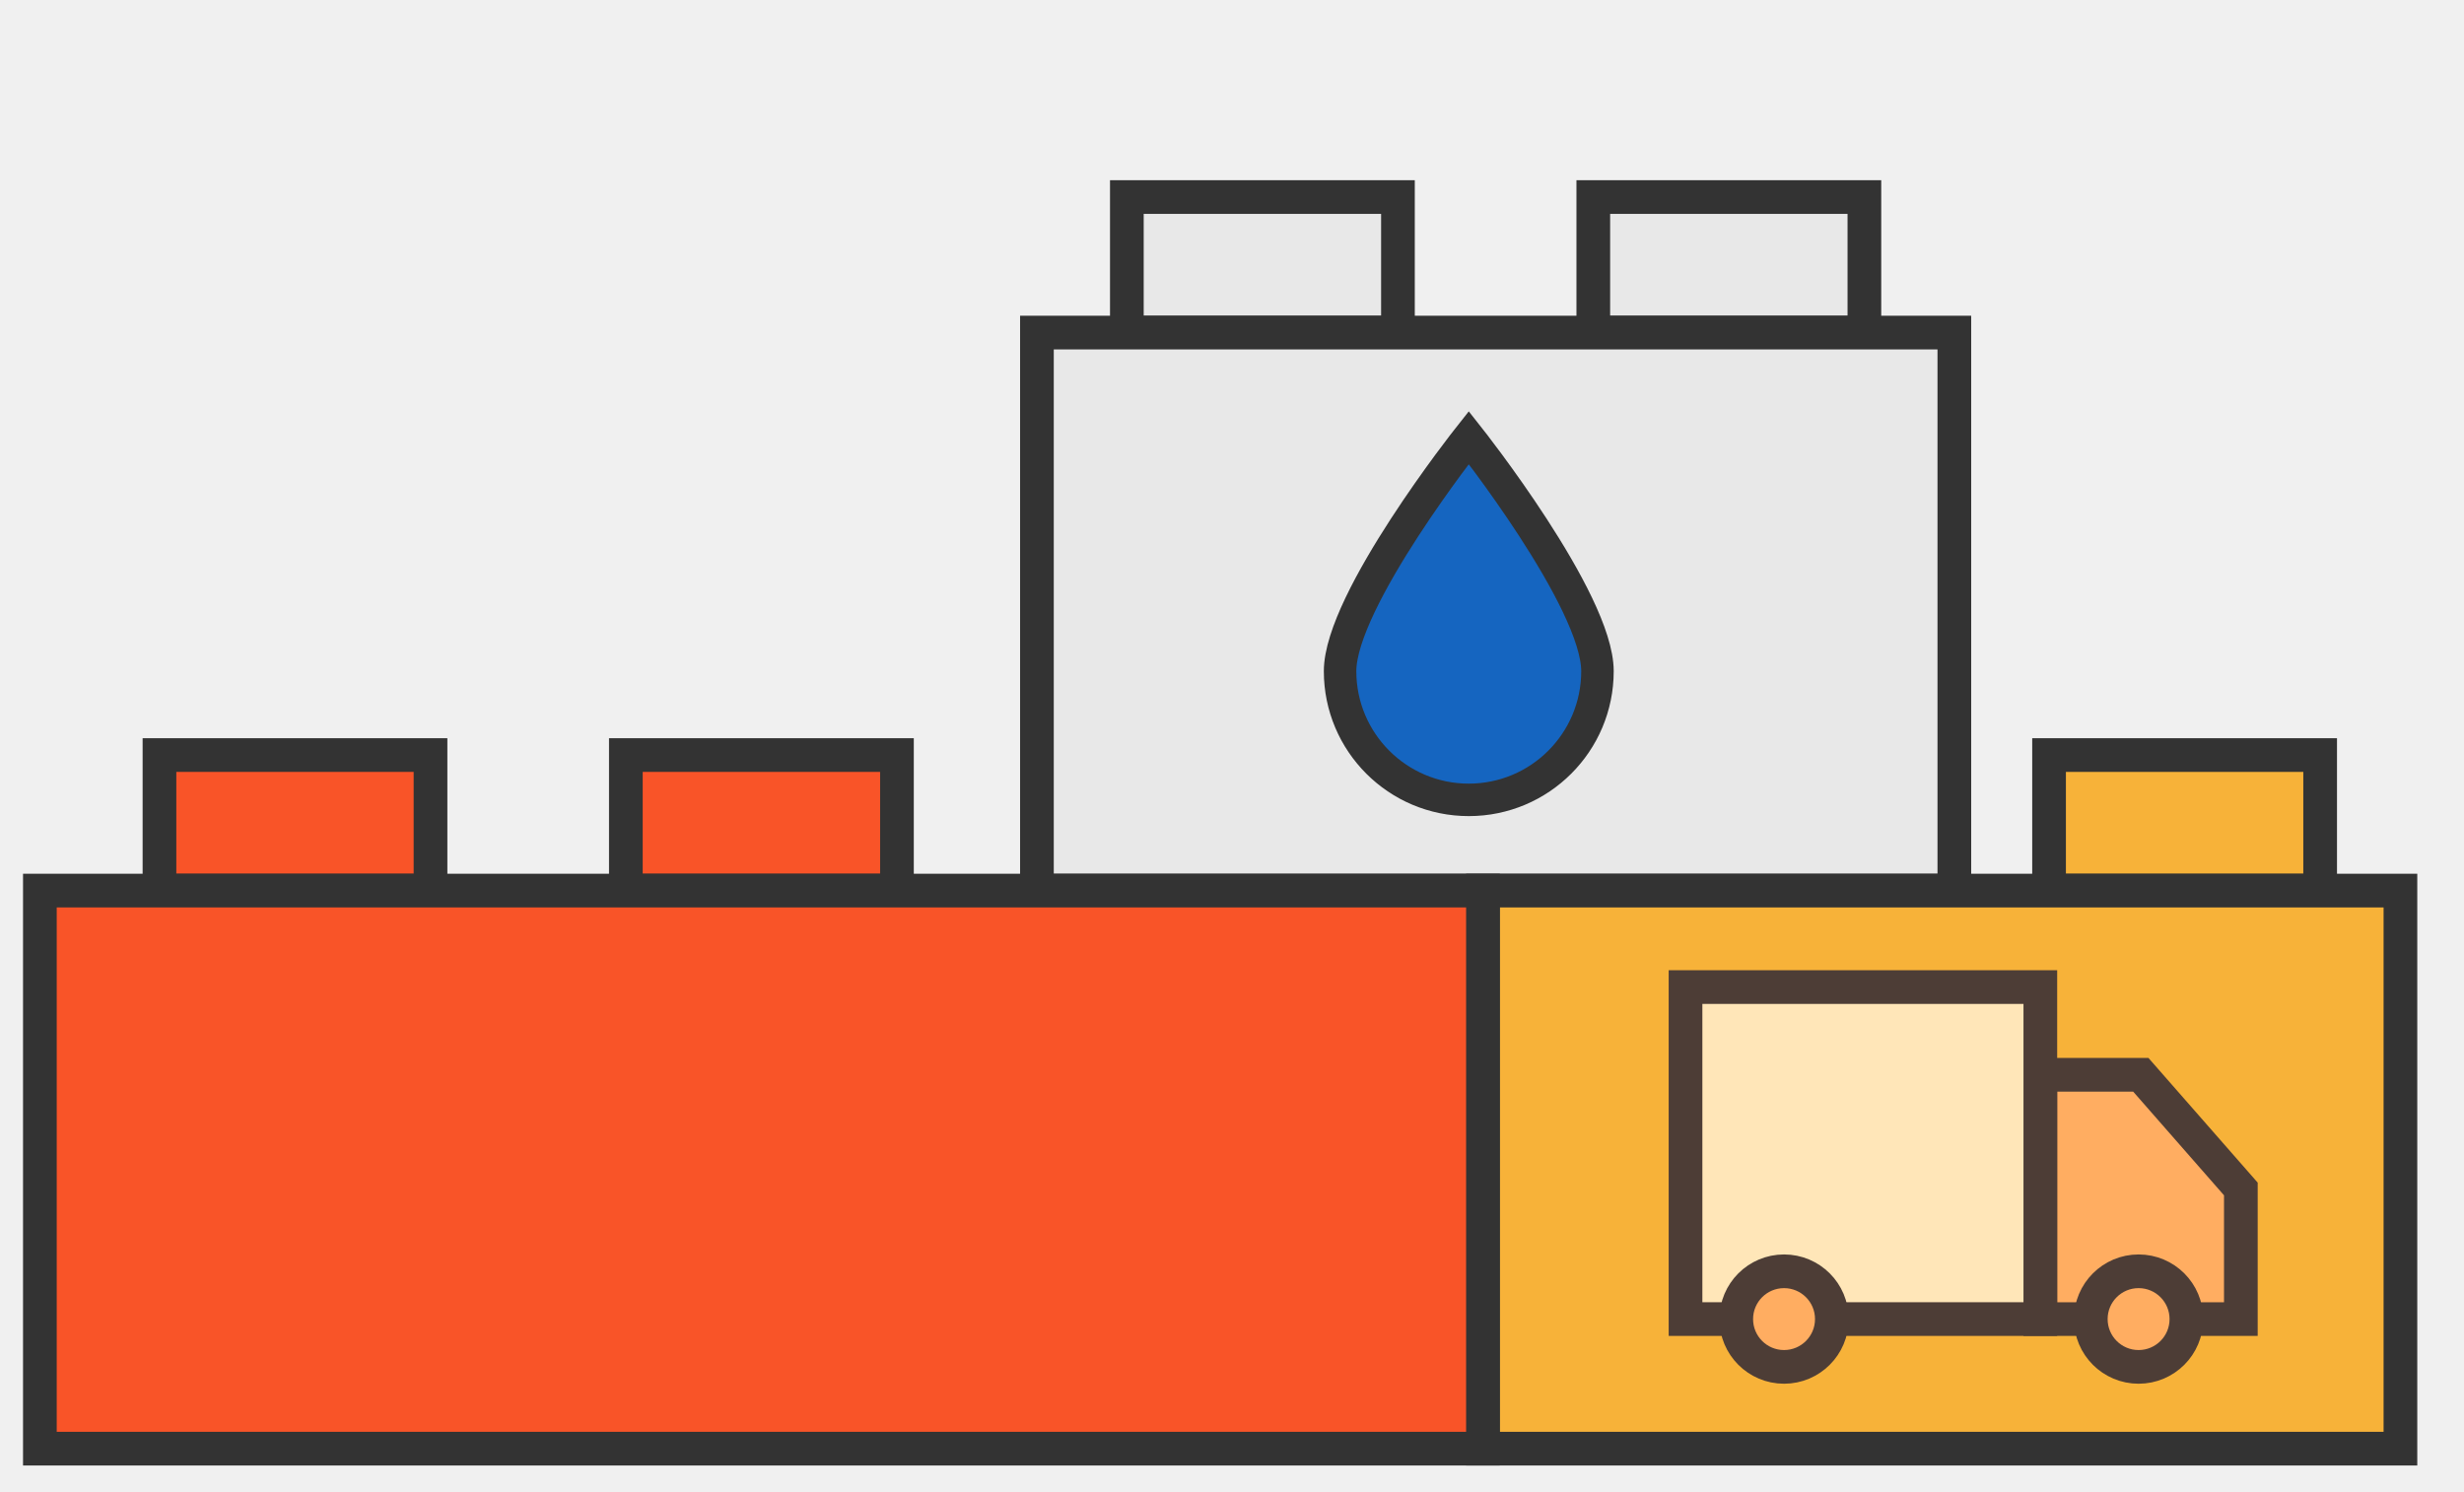
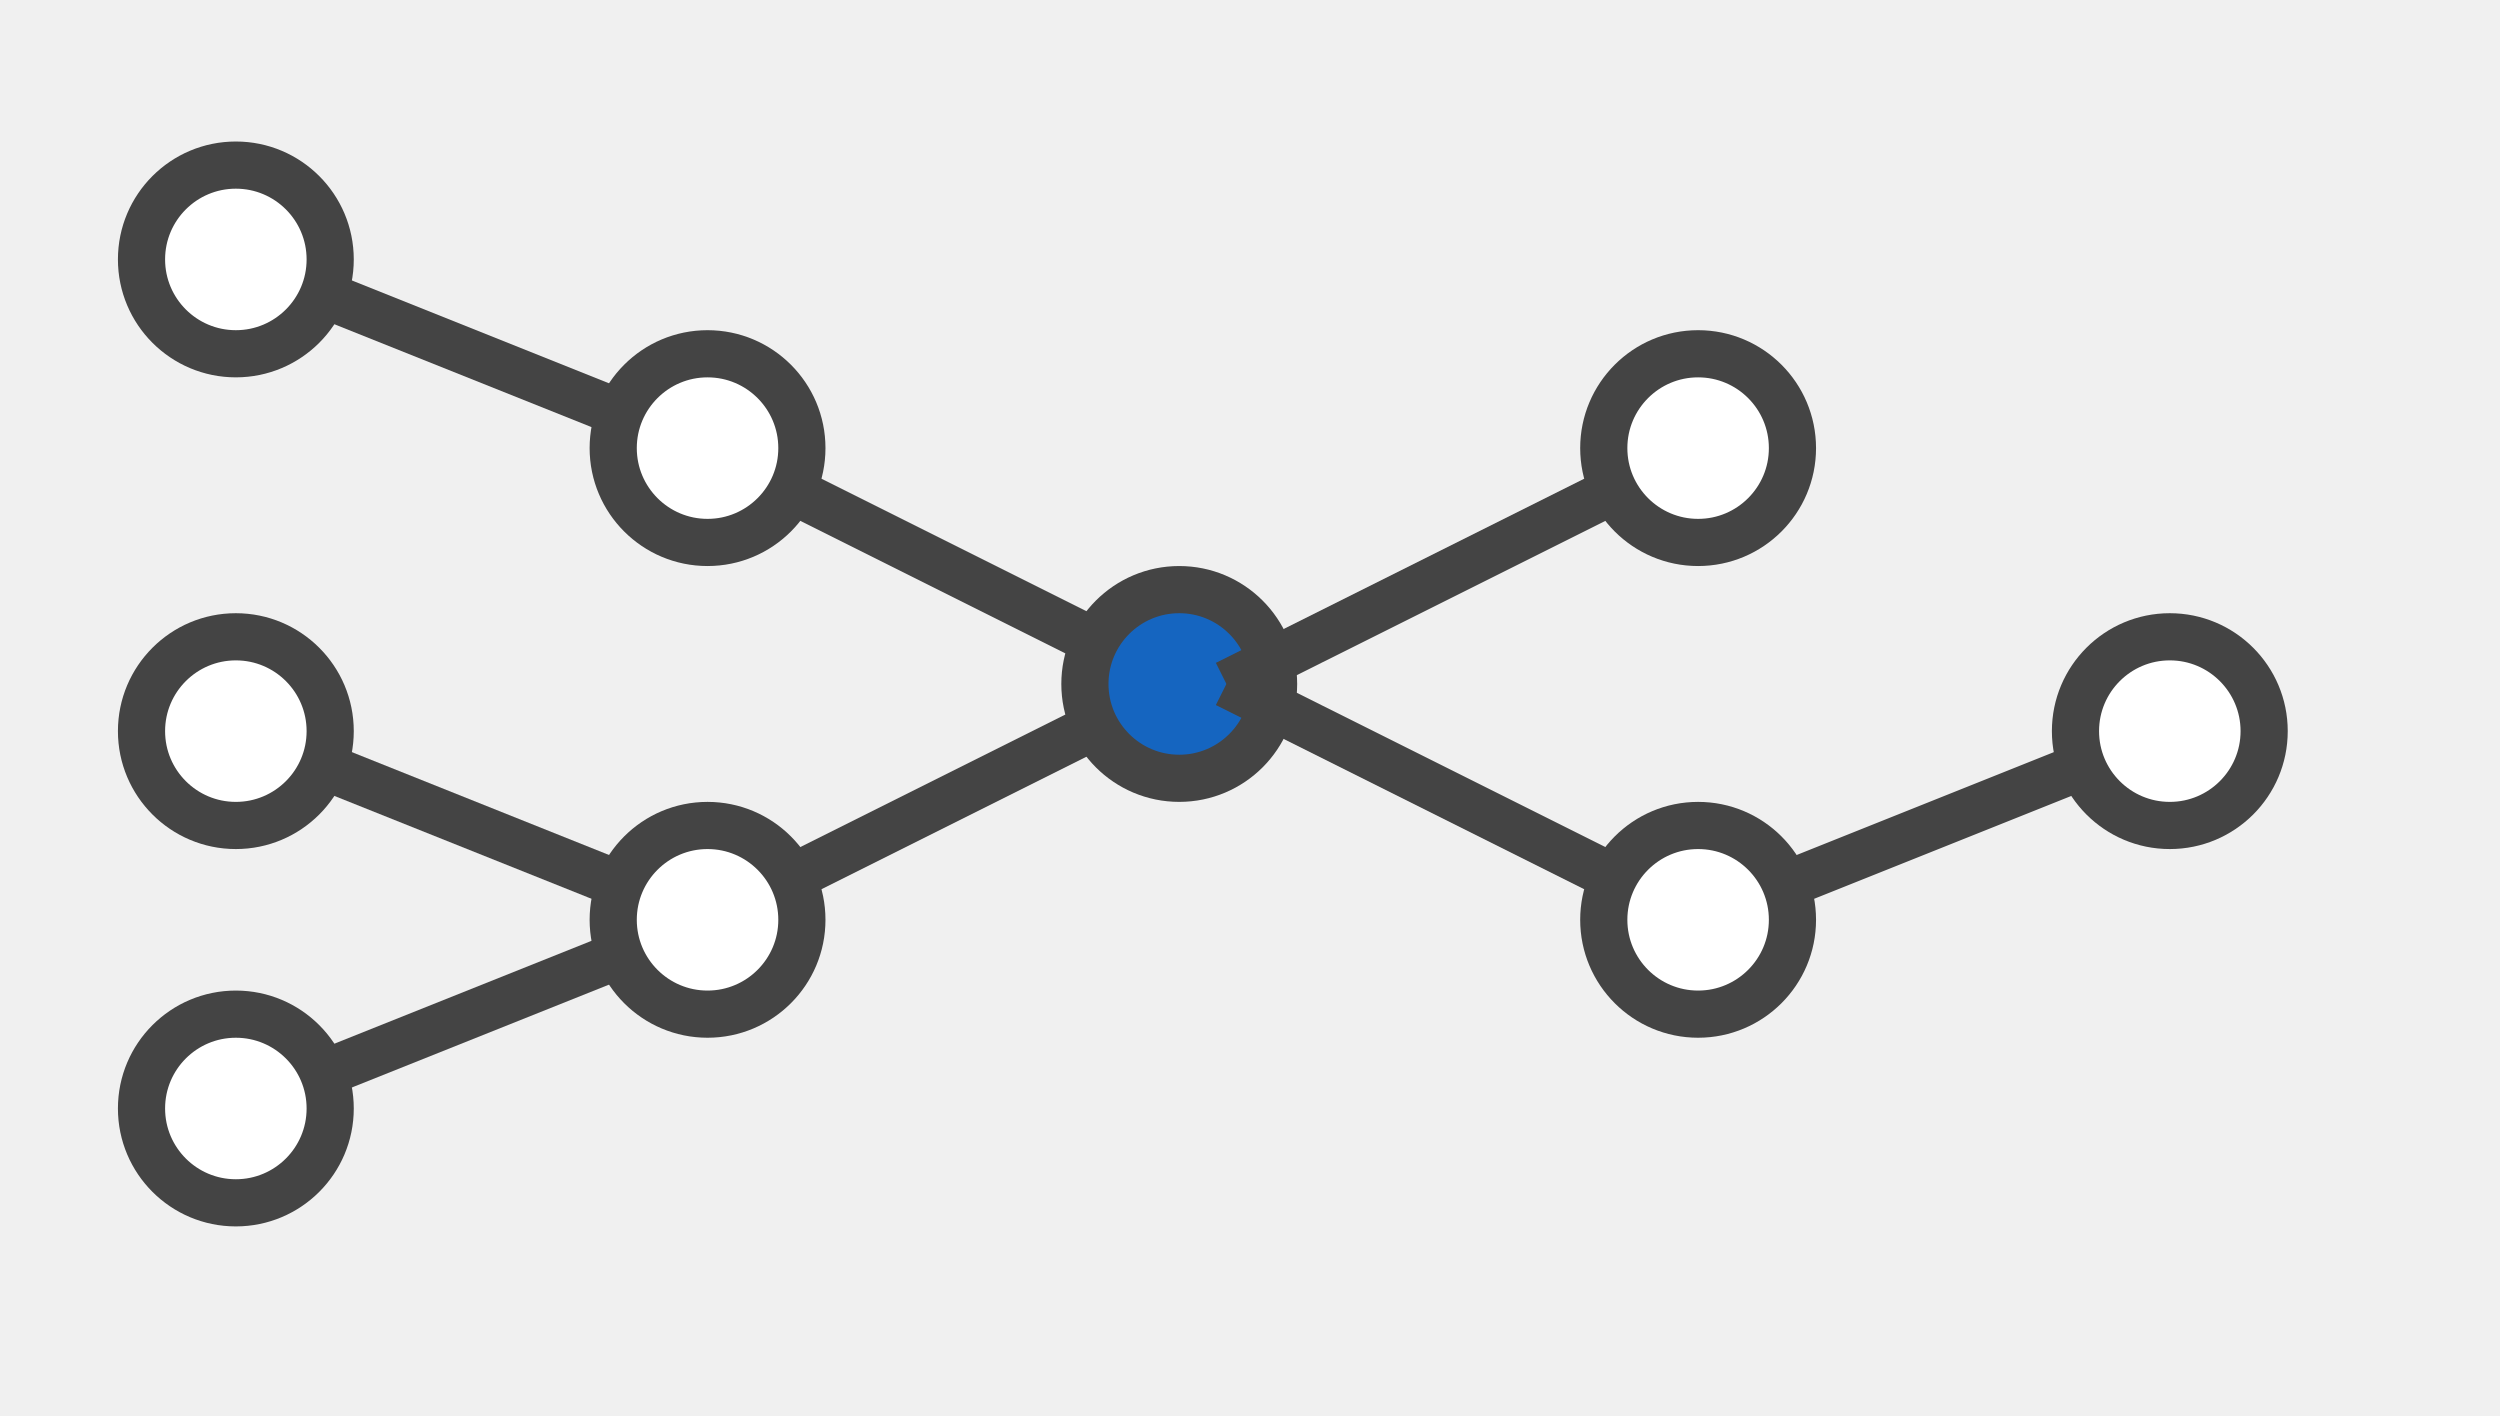
- <svg xmlns="http://www.w3.org/2000/svg" xmlns:xlink="http://www.w3.org/1999/xlink" version="1.1" id="Layer_1" viewBox="0 85 512 310" style="enable-background:new 0 0 512 512;" xml:space="preserve">
-   <g>
-     <rect stroke="#333333" stroke-width="7" x="234.151" y="125.95" style="fill:#E8E8E8;" width="56.331" height="28.166" />
-     <rect stroke="#333333" stroke-width="7" x="331.074" y="125.95" style="fill:#E8E8E8;" width="56.331" height="28.166" />
-     <polygon stroke="#333333" stroke-width="7" style="fill:#E8E8E8;" points="406.097,154.116 406.097,270.081 308.146,270.081 215.465,270.081 215.465,154.116 234.153,154.116 290.485,154.116 331.077,154.116 387.408,154.116  " />
+ <svg xmlns="http://www.w3.org/2000/svg" version="1.1" viewBox="-25 -14.5 53 30" style="fill:#FFFFFF;stroke:#444444">
+   <g transform="rotate(90)">
+     <line x1="0" y1="0" x2="-5" y2="10" />
+     <line x1="0" y1="0" x2="5" y2="10" />
+     <line x1="-9" y1="20" x2="-5" y2="10" />
+     <line x1="1" y1="20" x2="5" y2="10" />
+     <line x1="9" y1="20" x2="5" y2="10" />
+     <circle cx="0" cy="0" r="2" fill="#1565c0" />
+     <circle cx="-5" cy="10" r="2" />
+     <circle cx="5" cy="10" r="2" />
+     <circle cx="-9" cy="20" r="2" />
+     <circle cx="1" cy="20" r="2" />
+     <circle cx="9" cy="20" r="2" />
  </g>
-   <g>
-     <rect stroke="#333333" stroke-width="7" x="425.778" y="241.915" style="fill:#F7B239;" width="56.331" height="28.166" />
-     <polygon stroke="#333333" stroke-width="7" style="fill:#F7B239;" points="498.79,270.081 498.79,386.058 308.146,386.058 308.146,270.081 406.097,270.081 425.78,270.081 482.111,270.081  " />
+   <g transform="translate(21,0) rotate(90)">
+     <line x1="0" y1="20" x2="-5" y2="10" />
+     <line x1="0" y1="20" x2="5" y2="10" />
+     <line x1="1" y1="0" x2="5" y2="10" />
+     <circle cx="-5" cy="10" r="2" />
+     <circle cx="5" cy="10" r="2" />
+     <circle cx="1" cy="0" r="2" />
  </g>
-   <g>
-     <rect stroke="#333333" stroke-width="7" x="33.136" y="241.915" style="fill:#F95428;" width="56.32" height="28.166" />
-     <rect stroke="#333333" stroke-width="7" x="130.048" y="241.915" style="fill:#F95428;" width="56.331" height="28.166" />
-     <polygon stroke="#333333" stroke-width="7" style="fill:#F95428;" points="308.146,270.081 308.146,386.058 8.286,386.058 8.286,270.081 33.138,270.081 89.459,270.081 130.051,270.081 186.382,270.081 215.465,270.081  " />
-   </g>
-   <g transform="translate(190,68), scale(0.45,0.45)">
-     <path style="fill:#1565c0;" stroke="#333333" stroke-width="15" d="M315.426,347.748c0,32.82-26.606,59.426-59.426,59.426s-59.426-26.606-59.426-59.426 S256,239.844,256,239.844S315.426,314.928,315.426,347.748z" />
-   </g>
-   <g transform="translate(290,240), scale(0.35,0.35)">
-     <polygon stroke="#4D3D36" stroke-width="20" style="fill:#FFAD61;" points="501.801,263.113 442.409,195.312 382.755,195.312 382.755,340.375 501.801,340.375 " />
-     <rect stroke="#4D3D36" stroke-width="20" x="172.112" y="143.237" style="fill:#FFE6B8;" width="210.644" height="197.13" />
-     <circle stroke="#4D3D36" stroke-width="20" style="fill:#FFAD61;" cx="230.604" cy="340.377" r="28.382" />
-     <circle stroke="#4D3D36" stroke-width="20" style="fill:#FFAD61;" cx="441.095" cy="340.377" r="28.382" />
-   </g>
-   <use xlink:href="#wheat" transform="translate(55,290), scale(0.15,0.15)" />
-   <use xlink:href="#wheat" transform="translate(120,290), scale(0.15,0.15)" />
-   <use xlink:href="#wheat" transform="translate(180,290), scale(0.15,0.15)" />
-   <symbol id="wheat">
- </symbol>
</svg>
